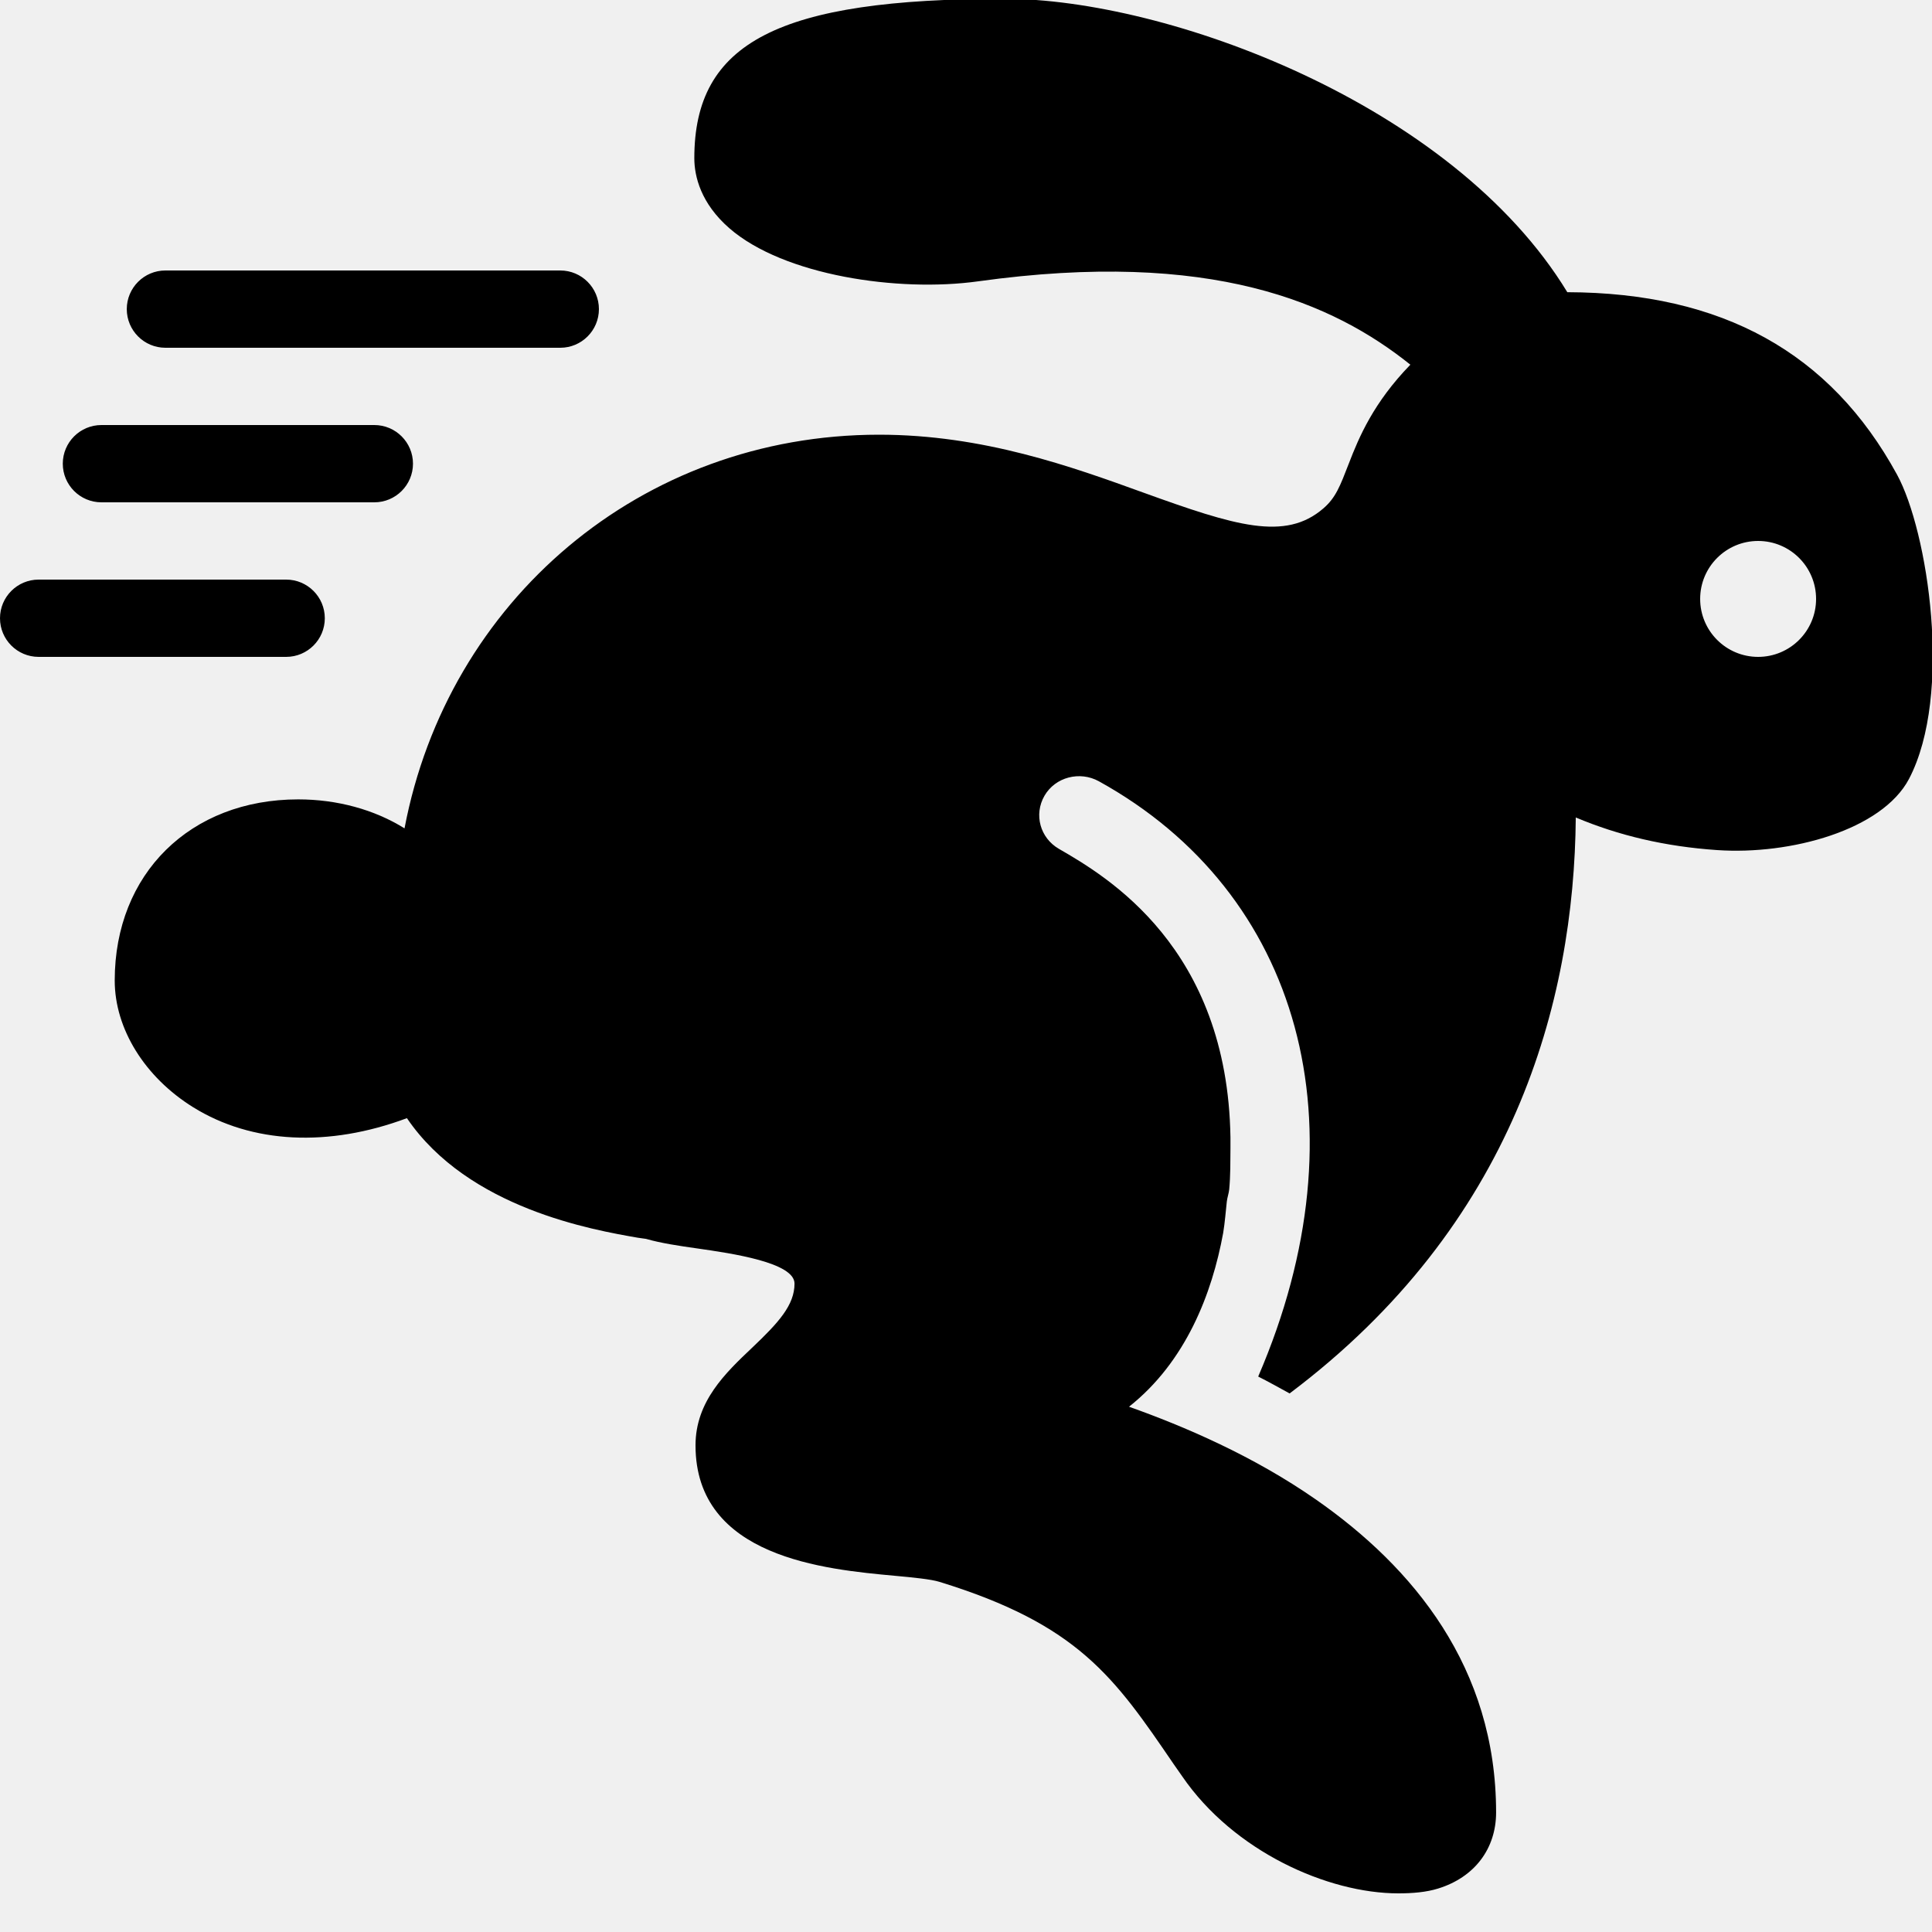
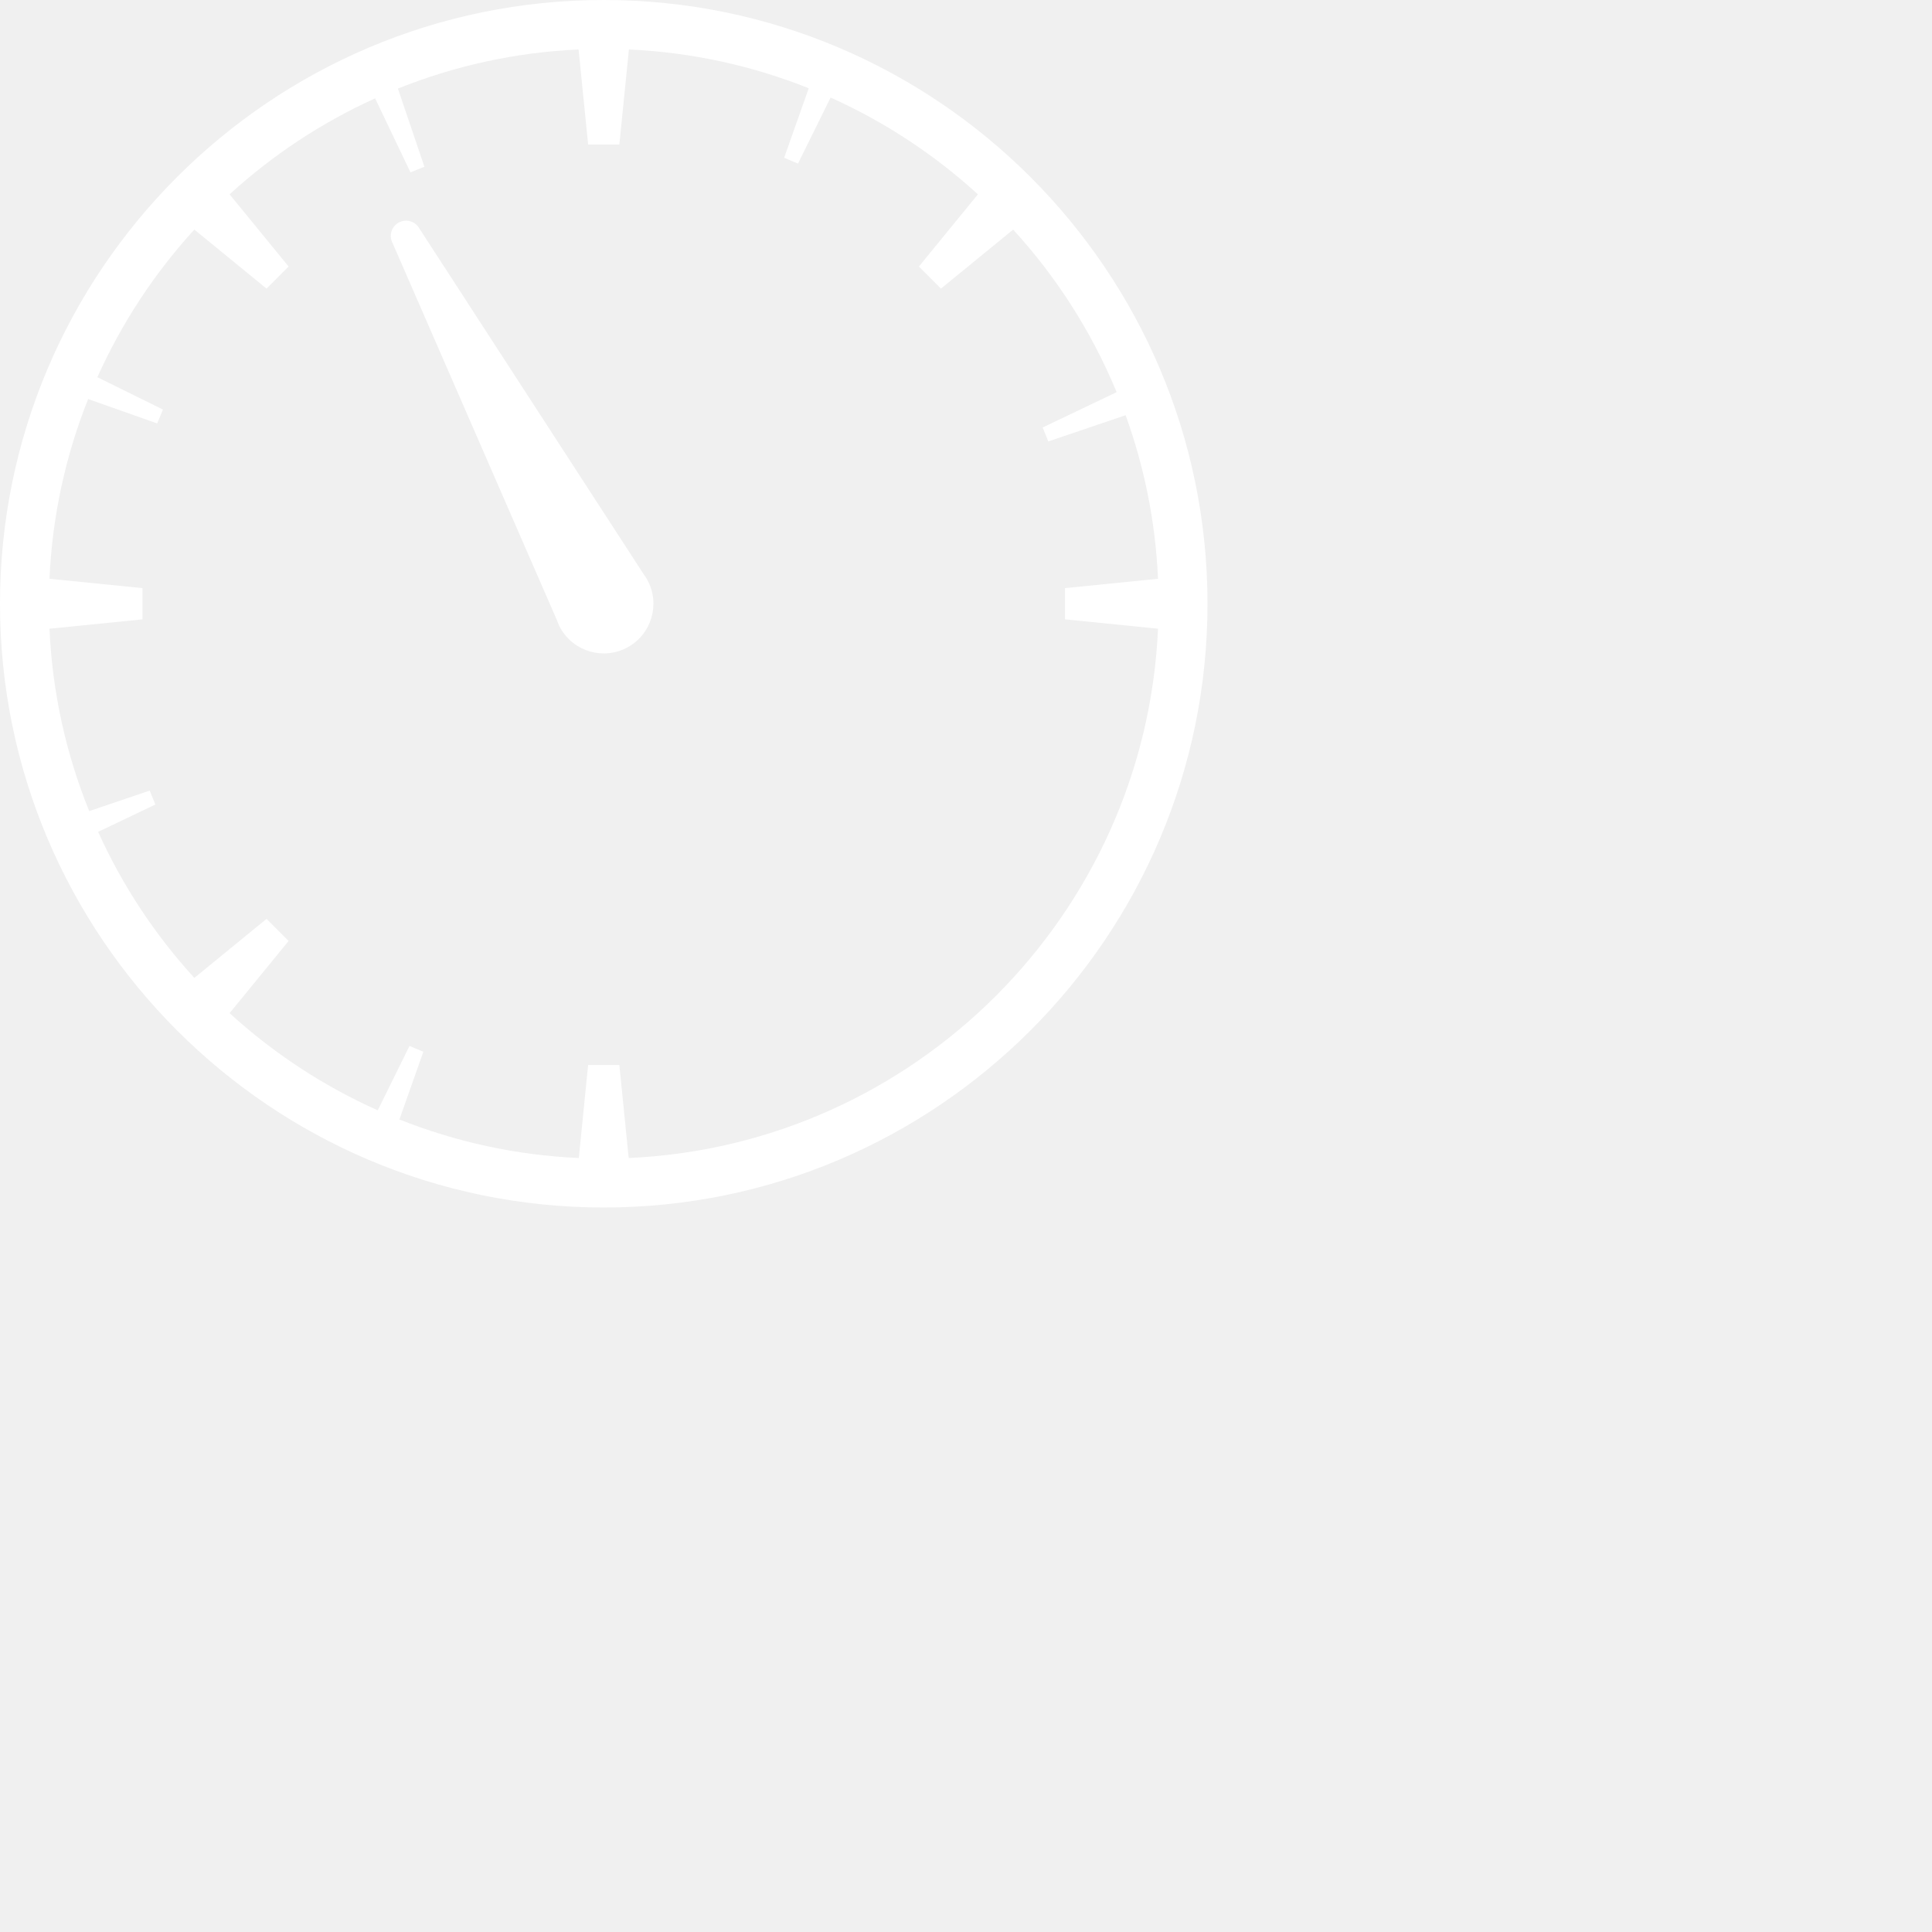
- <svg xmlns="http://www.w3.org/2000/svg" width="50" height="50" viewBox="0 0 50 50">
-   <path d="M 26 -0.031 C 20.147 -0.031 17.969 1.094 17.969 4.094 C 17.969 4.565 18.138 5.264 18.875 5.906 C 20.282 7.131 23.248 7.568 25.312 7.281 C 31.358 6.44 34.514 7.846 36.5 9.438 C 35.547 10.421 35.174 11.304 34.906 12 C 34.682 12.578 34.57 12.88 34.25 13.156 C 33.262 14.013 31.963 13.606 29.594 12.75 C 27.74 12.079 25.448 11.25 22.75 11.25 C 16.579 11.25 11.585 15.557 10.469 21.438 C 9.69 20.951 8.721 20.688 7.719 20.688 C 4.926 20.688 2.969 22.609 2.969 25.375 C 2.969 26.628 3.749 27.879 5 28.656 C 6.521 29.6 8.504 29.695 10.531 28.938 C 12.122 31.277 15.358 31.832 16.5 32.031 C 16.606 32.05 16.685 32.054 16.719 32.062 C 17.101 32.172 17.564 32.242 18.062 32.312 C 18.939 32.438 20.562 32.673 20.562 33.219 C 20.562 33.776 20.15 34.228 19.469 34.875 C 18.775 35.532 18 36.267 18 37.406 C 18 40.311 21.359 40.615 23.156 40.781 C 23.631 40.824 24.098 40.871 24.312 40.938 C 27.91 42.045 28.839 43.405 30.375 45.656 L 30.594 45.969 C 31.926 47.915 34.364 49 36.188 49 C 36.559 49 36.914 48.97 37.219 48.875 C 38.167 48.582 38.719 47.838 38.719 46.906 C 38.719 43.149 36.569 40.56 34.062 38.812 C 32.434 37.676 30.642 36.912 29.219 36.406 C 30.688 35.244 31.369 33.48 31.656 31.906 C 31.701 31.633 31.721 31.354 31.75 31.094 C 31.762 30.99 31.802 30.882 31.812 30.781 C 31.846 30.411 31.841 30.059 31.844 29.719 C 31.845 29.616 31.845 29.532 31.844 29.438 C 31.769 24.52 28.649 22.686 27.406 21.969 C 26.919 21.688 26.75 21.082 27.031 20.594 C 27.312 20.108 27.945 19.948 28.438 20.219 C 33.651 23.098 35.359 29.141 32.562 35.625 C 32.834 35.762 33.098 35.91 33.375 36.062 C 39.176 31.701 40.74 25.946 40.781 21.156 C 41.89 21.624 43.1 21.909 44.438 22 C 46.339 22.131 48.71 21.481 49.406 20.156 C 50.545 17.978 49.894 13.744 49.094 12.281 C 47.37 9.124 44.568 7.574 40.562 7.562 C 37.586 2.671 30.188 -0.031 26 -0.031 z M 4.281 7 C 3.729 7 3.281 7.448 3.281 8 C 3.281 8.552 3.729 9 4.281 9 L 14.5 9 C 15.052 9 15.5 8.552 15.5 8 C 15.5 7.448 15.052 7 14.5 7 L 4.281 7 z M 2.625 11 C 2.073 11 1.625 11.448 1.625 12 C 1.625 12.552 2.073 13 2.625 13 L 9.688 13 C 10.239 13 10.688 12.552 10.688 12 C 10.688 11.448 10.239 11 9.688 11 L 2.625 11 z M 45.5 14 C 46.328 14 47 14.671 47 15.5 C 47 16.329 46.328 17 45.5 17 C 44.672 17 44 16.329 44 15.5 C 44 14.671 44.672 14 45.5 14 z M 1 15 C 0.448 15 0 15.448 0 16 C 0 16.552 0.448 17 1 17 L 7.406 17 C 7.958 17 8.406 16.552 8.406 16 C 8.406 15.448 7.958 15 7.406 15 L 1 15 z" />
+ <svg xmlns="http://www.w3.org/2000/svg" version="1.1" x="0px" y="0px" viewBox="0 0 160 160" enable-background="new 0 0 100 100" xml:space="preserve">
+   <g>
+     <path fill="#fff" d="M50,0C22.43,0,0,22.43,0,50c0,27.568,22.43,50,50,50s50-22.432,50-50C100,22.43,77.57,0,50,0z    M52.066,95.902l-0.773-7.701H50h-1.293l-0.773,7.701c-5.227-0.232-10.224-1.348-14.857-3.191l1.983-5.609l-0.573-0.24   l-0.574-0.242l-2.631,5.334c-4.52-2.025-8.658-4.748-12.267-8.049l4.886-5.979l-0.914-0.914l-0.913-0.914l-5.979,4.887   c-3.258-3.563-5.954-7.641-7.97-12.094l4.741-2.264l-0.234-0.576l-0.234-0.576l-5.011,1.699c-1.902-4.703-3.053-9.787-3.289-15.107   l7.699-0.775V50v-1.293l-7.699-0.775C4.33,42.696,5.45,37.688,7.3,33.045l5.714,2.021l0.241-0.574l0.241-0.574l-5.432-2.68   c2.023-4.502,4.74-8.627,8.03-12.225l5.978,4.887l0.914-0.914l0.914-0.914l-4.886-5.978c3.551-3.248,7.616-5.938,12.052-7.951   l2.928,6.132l0.576-0.234l0.577-0.234l-2.194-6.471c4.663-1.87,9.697-3.003,14.963-3.238l0.791,7.868H50h1.293l0.791-7.868   c5.238,0.235,10.248,1.357,14.892,3.21l-2.036,5.758l0.574,0.241l0.573,0.241l2.7-5.471c4.492,2.021,8.607,4.734,12.198,8.018   L76.1,22.073l0.913,0.914l0.914,0.914l5.979-4.887c3.59,3.926,6.505,8.475,8.57,13.463l-6.128,2.926l0.234,0.578l0.234,0.576   l6.402-2.172c1.545,4.26,2.473,8.813,2.684,13.547l-7.7,0.775V50v1.291l7.7,0.775C94.848,75.764,75.764,94.848,52.066,95.902z" />
+     <path fill="#fff" d="M53.31,47.561L34.736,18.932c-0.336-0.613-1.104-0.836-1.717-0.5c-0.611,0.336-0.836,1.104-0.5,1.715   l13.592,31.187c0.074,0.219,0.165,0.436,0.28,0.645c1.095,1.992,3.596,2.721,5.588,1.627s2.72-3.595,1.626-5.587   C53.518,47.856,53.416,47.706,53.31,47.561z" />
+   </g>
</svg>
